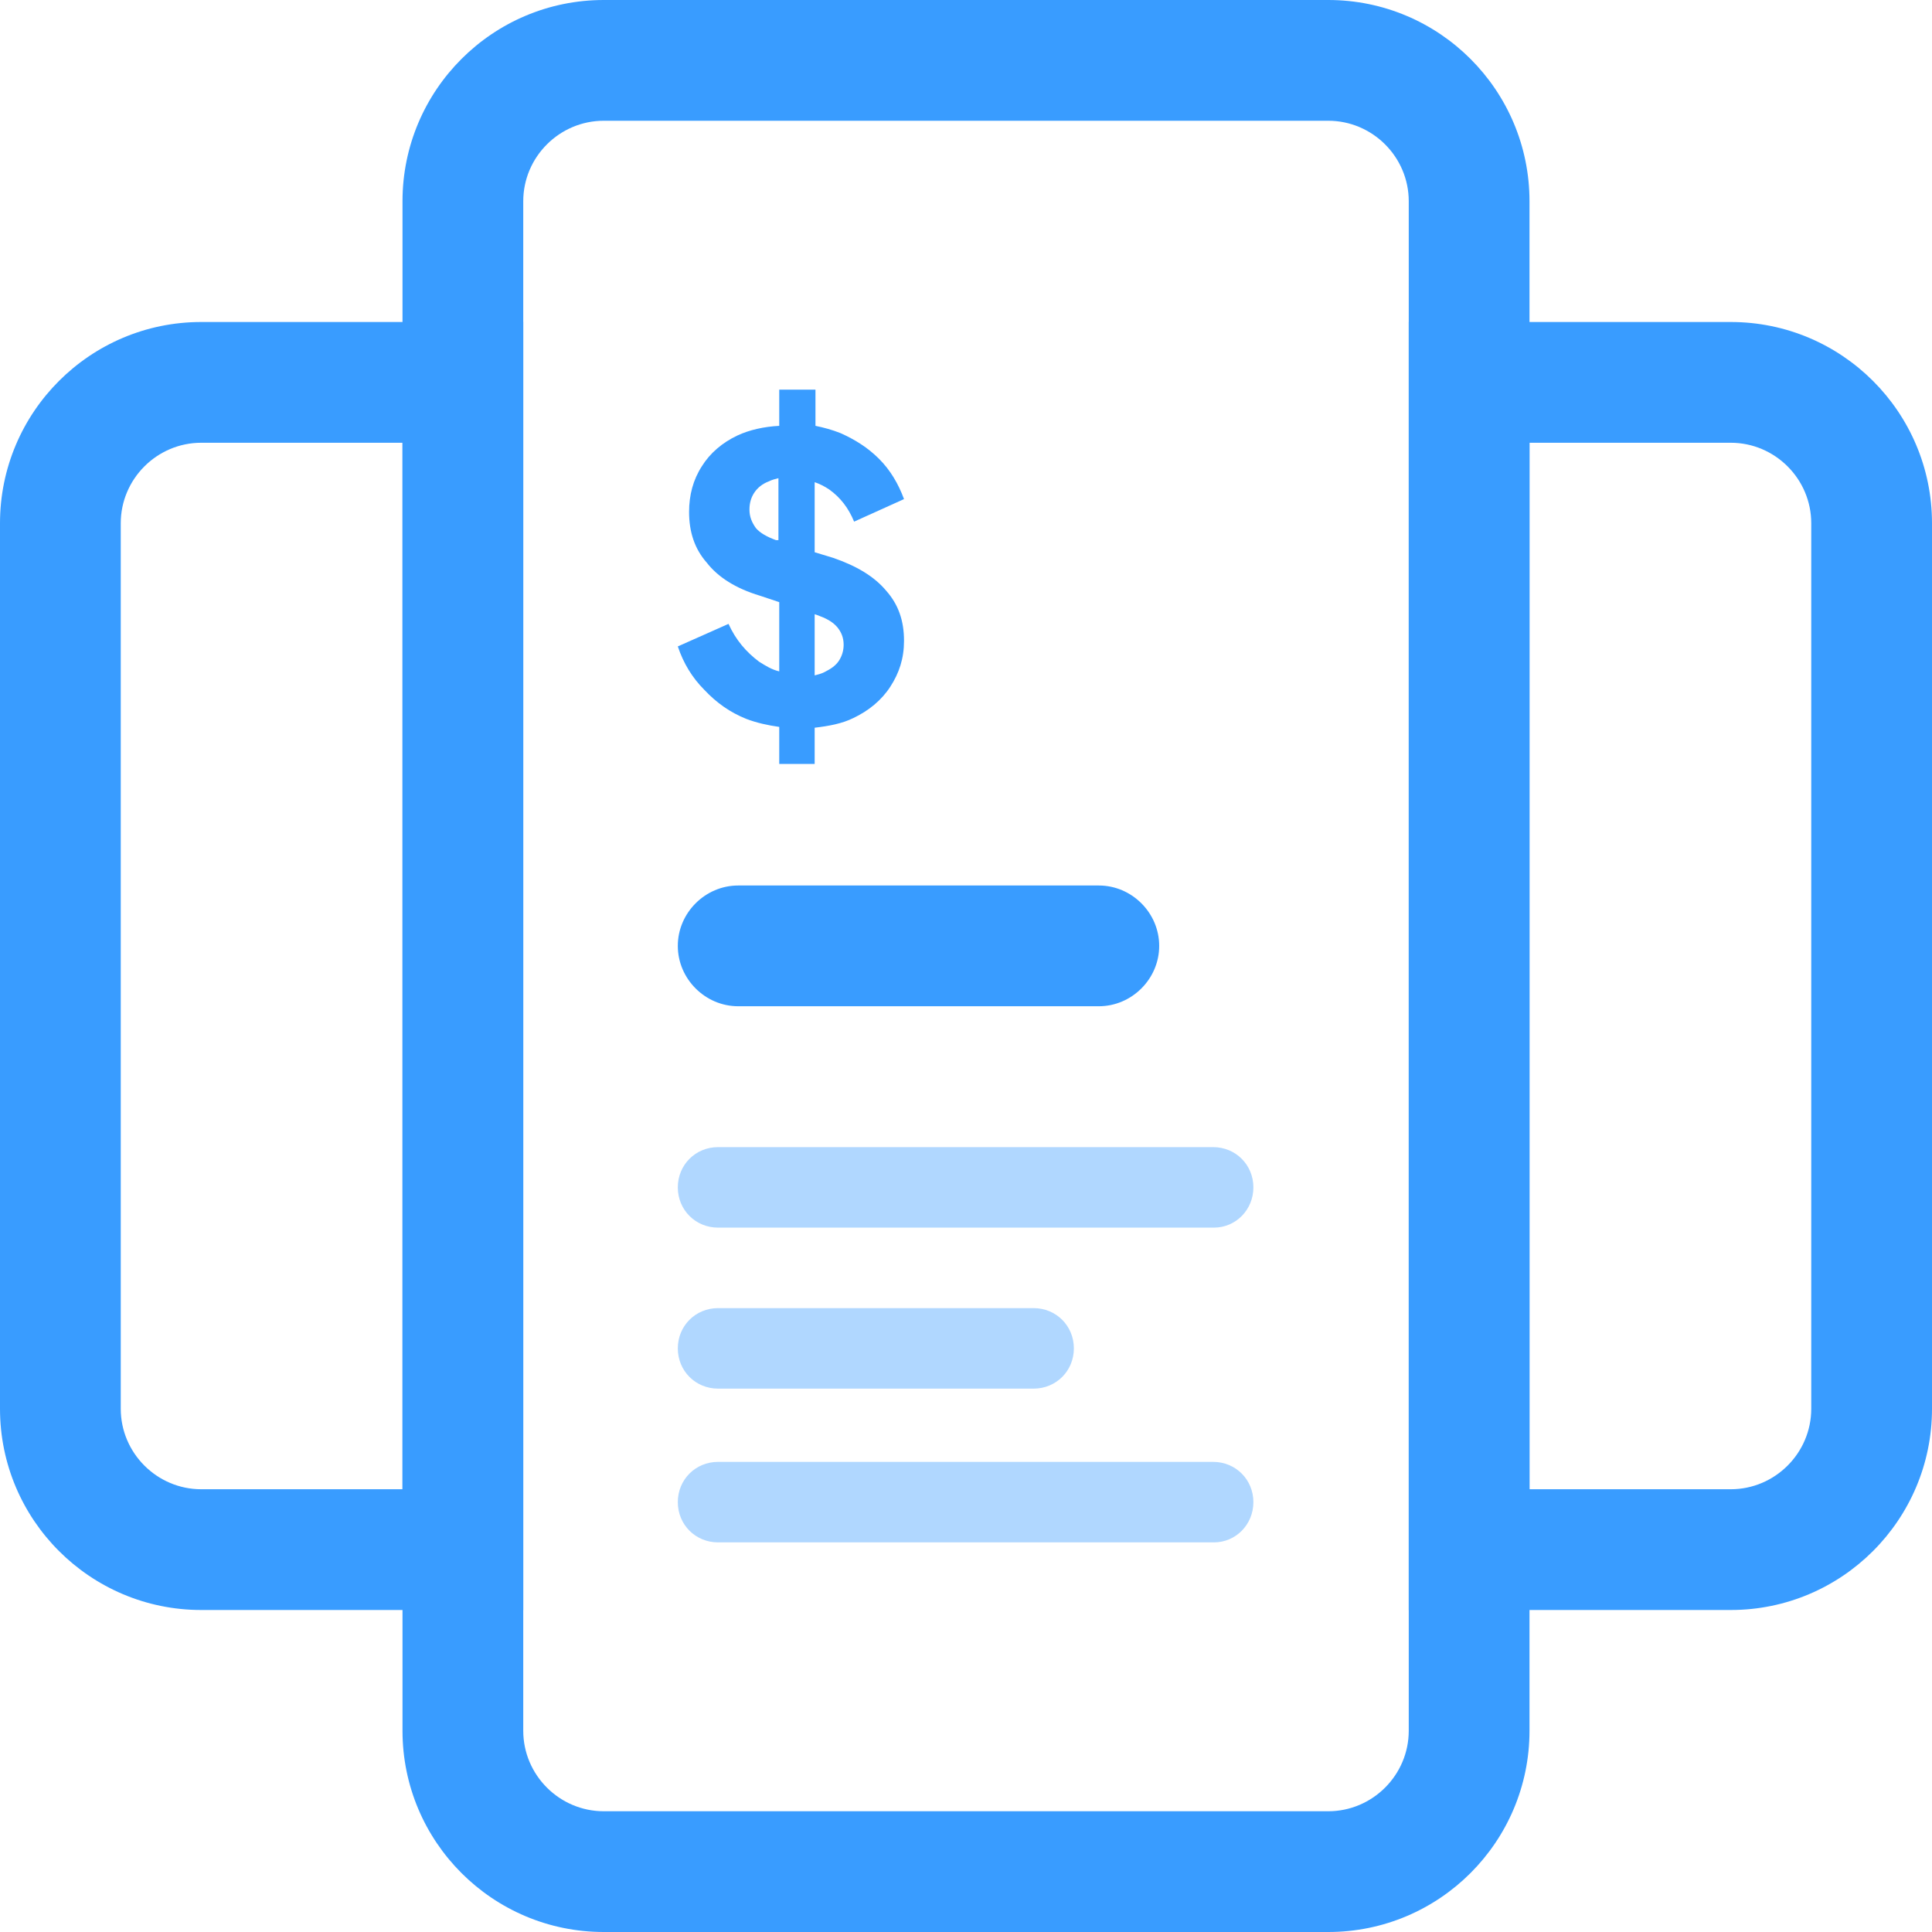
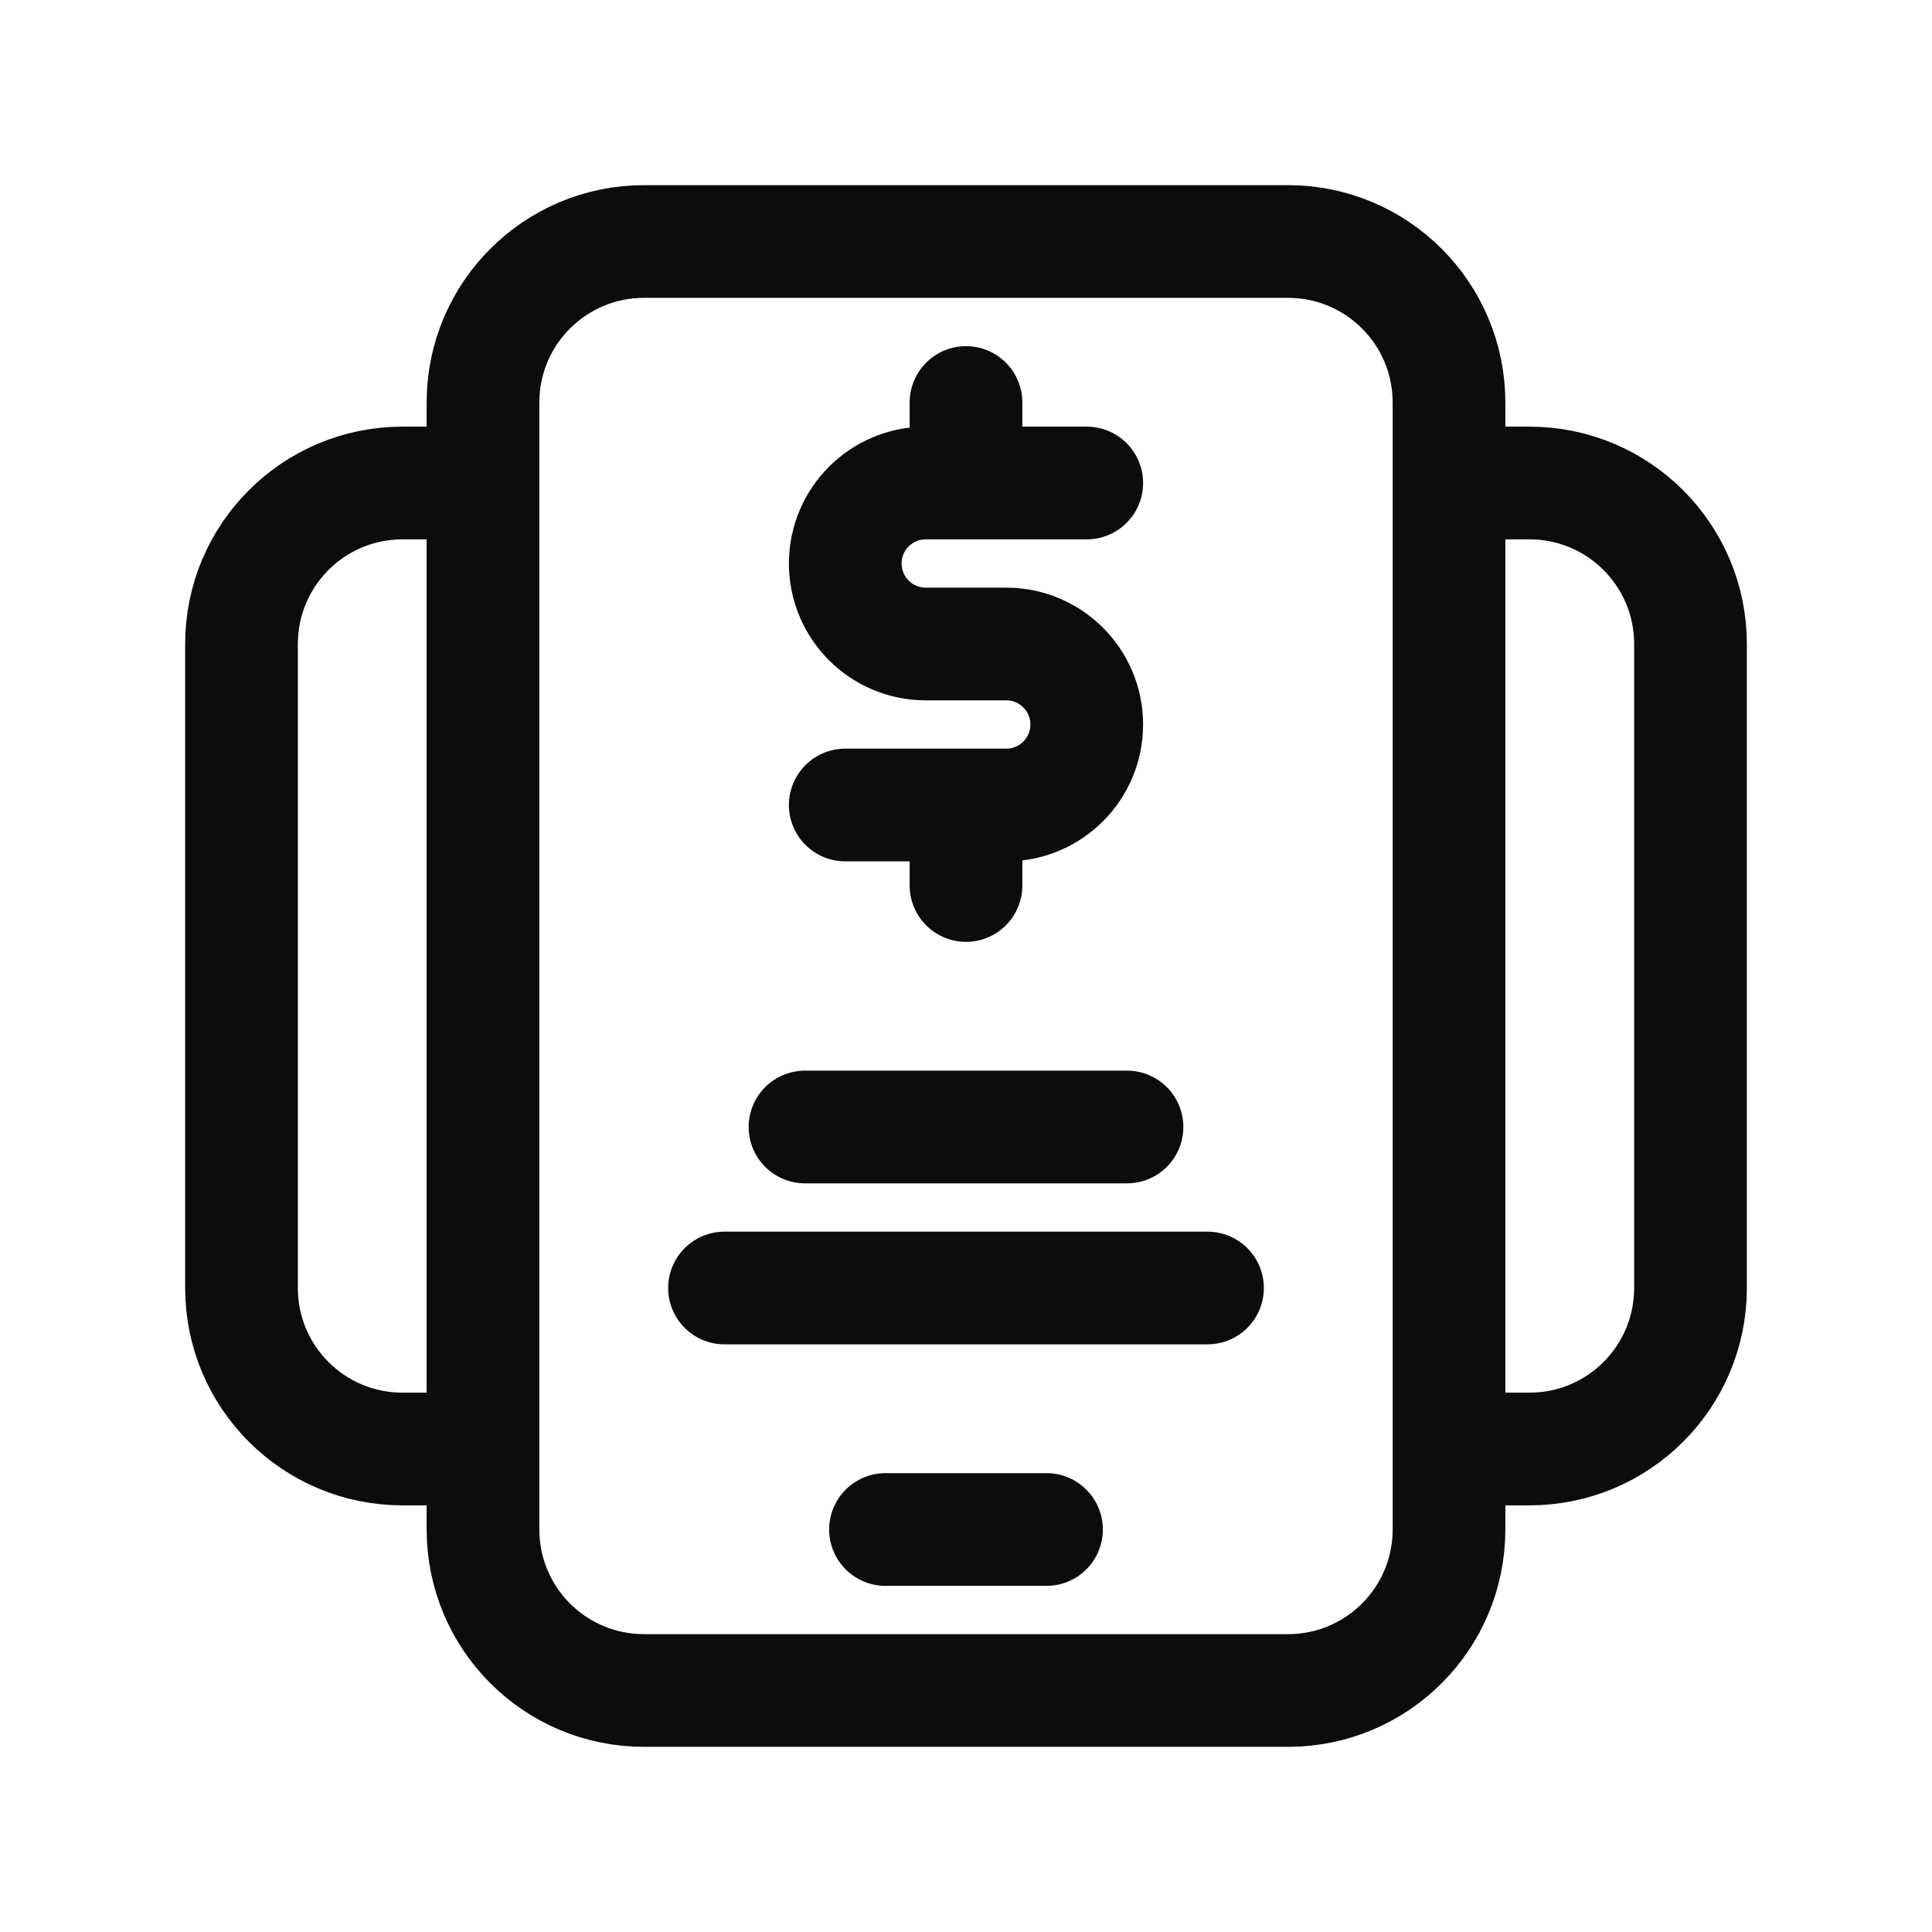
- <svg xmlns="http://www.w3.org/2000/svg" version="1.1" id="Layer_1" x="0px" y="0px" viewBox="0 0 24 24" style="enable-background:new 0 0 24 24;" xml:space="preserve">
-   <style type="text/css">
- 	.st0{fill:#399CFF;}
- 	.st1{fill:#B0D7FF;}
- </style>
-   <g>
-     <path class="st0" d="M16.5,1.5c0.55,0,1,0.45,1,1v19c0,0.55-0.45,1-1,1h-9c-0.55,0-1-0.45-1-1v-19c0-0.55,0.45-1,1-1H16.5 M16.5,0   h-9C6.12,0,5,1.12,5,2.5v19C5,22.88,6.12,24,7.5,24h9c1.38,0,2.5-1.12,2.5-2.5v-19C19,1.12,17.88,0,16.5,0L16.5,0z" />
-   </g>
-   <g>
-     <path class="st0" d="M21.5,5.5c0.55,0,1,0.45,1,1v11c0,0.55-0.45,1-1,1H19v-13H21.5 M21.5,4h-4v16h4c1.38,0,2.5-1.12,2.5-2.5v-11   C24,5.12,22.88,4,21.5,4L21.5,4z" />
-   </g>
-   <g>
-     <path class="st0" d="M5,5.5v13H2.5c-0.55,0-1-0.45-1-1v-11c0-0.55,0.45-1,1-1H5 M6.5,4h-4C1.12,4,0,5.12,0,6.5v11   C0,18.88,1.12,20,2.5,20h4V4L6.5,4z" />
-   </g>
-   <g>
-     <g>
-       <path class="st0" d="M13.65,12.5H9.17c-0.41,0-0.75-0.34-0.75-0.75S8.76,11,9.17,11h4.48c0.41,0,0.75,0.34,0.75,0.75    S14.06,12.5,13.65,12.5z" />
-     </g>
-     <g>
-       <path class="st1" d="M15.08,15.25H8.92c-0.28,0-0.5-0.22-0.5-0.5s0.22-0.5,0.5-0.5h6.15c0.28,0,0.5,0.22,0.5,0.5    S15.35,15.25,15.08,15.25z" />
-     </g>
-     <g>
-       <path class="st1" d="M12.84,17.25H8.92c-0.28,0-0.5-0.22-0.5-0.5s0.22-0.5,0.5-0.5h3.92c0.28,0,0.5,0.22,0.5,0.5    S13.12,17.25,12.84,17.25z" />
-     </g>
-     <g>
-       <path class="st1" d="M15.08,19.16H8.92c-0.28,0-0.5-0.22-0.5-0.5s0.22-0.5,0.5-0.5h6.15c0.28,0,0.5,0.22,0.5,0.5    S15.35,19.16,15.08,19.16z" />
-     </g>
-     <path class="st0" d="M10.35,6.93l-0.23-0.07V5.99c0.06,0.02,0.12,0.05,0.18,0.09c0.14,0.1,0.24,0.23,0.31,0.4l0.62-0.28   c-0.07-0.19-0.17-0.36-0.31-0.5s-0.3-0.24-0.48-0.32c-0.1-0.04-0.21-0.07-0.31-0.09V4.84H9.68v0.45C9.49,5.3,9.31,5.34,9.16,5.41   C8.97,5.5,8.82,5.63,8.72,5.79C8.61,5.96,8.56,6.15,8.56,6.36c0,0.25,0.07,0.46,0.22,0.63C8.92,7.17,9.14,7.31,9.44,7.4l0.24,0.08   v0.86C9.59,8.32,9.51,8.27,9.43,8.22C9.27,8.1,9.14,7.95,9.05,7.75L8.42,8.03C8.49,8.24,8.6,8.42,8.75,8.57   C8.9,8.73,9.07,8.85,9.27,8.93c0.13,0.05,0.27,0.08,0.41,0.1v0.46h0.44V9.04c0.17-0.02,0.34-0.05,0.48-0.12   c0.19-0.09,0.35-0.22,0.46-0.39c0.11-0.17,0.17-0.35,0.17-0.57c0-0.25-0.07-0.45-0.22-0.62C10.86,7.16,10.64,7.03,10.35,6.93z    M9.64,6.71c-0.11-0.04-0.2-0.09-0.25-0.15C9.34,6.49,9.31,6.42,9.31,6.33c0-0.08,0.02-0.15,0.06-0.21   c0.04-0.06,0.1-0.11,0.18-0.14c0.04-0.02,0.08-0.03,0.12-0.04v0.77L9.64,6.71z M10.42,8.21c-0.04,0.06-0.1,0.1-0.18,0.14   c-0.04,0.02-0.08,0.03-0.12,0.04V7.63l0.03,0.01c0.11,0.04,0.19,0.08,0.25,0.15c0.05,0.06,0.08,0.13,0.08,0.22   C10.48,8.08,10.46,8.15,10.42,8.21z" />
-   </g>
+ <svg xmlns="http://www.w3.org/2000/svg" width="24" height="24" viewBox="0 0 24 24" fill="none">
+   <path d="M18 6H19C20.105 6 21 6.895 21 8V16C21 17.105 20.105 18 19 18H18M6 6H5C3.895 6 3 6.895 3 8V16C3 17.105 3.895 18 5 18H6M13.5 6H12M10.5 10H12M12 5V6M12 6H11.5C10.948 6 10.5 6.448 10.5 7V7C10.5 7.552 10.948 8 11.5 8H12H12.5C13.052 8 13.5 8.448 13.5 9V9C13.5 9.552 13.052 10 12.5 10H12M12 10V11M10 14H14M9 16H15M11 19H13M18 5V19C18 20.105 17.105 21 16 21H8C6.895 21 6 20.105 6 19V5C6 3.895 6.895 3 8 3H16C17.105 3 18 3.895 18 5Z" stroke="#0B0C0E" stroke-width="1.4" stroke-linecap="round" />
</svg>
